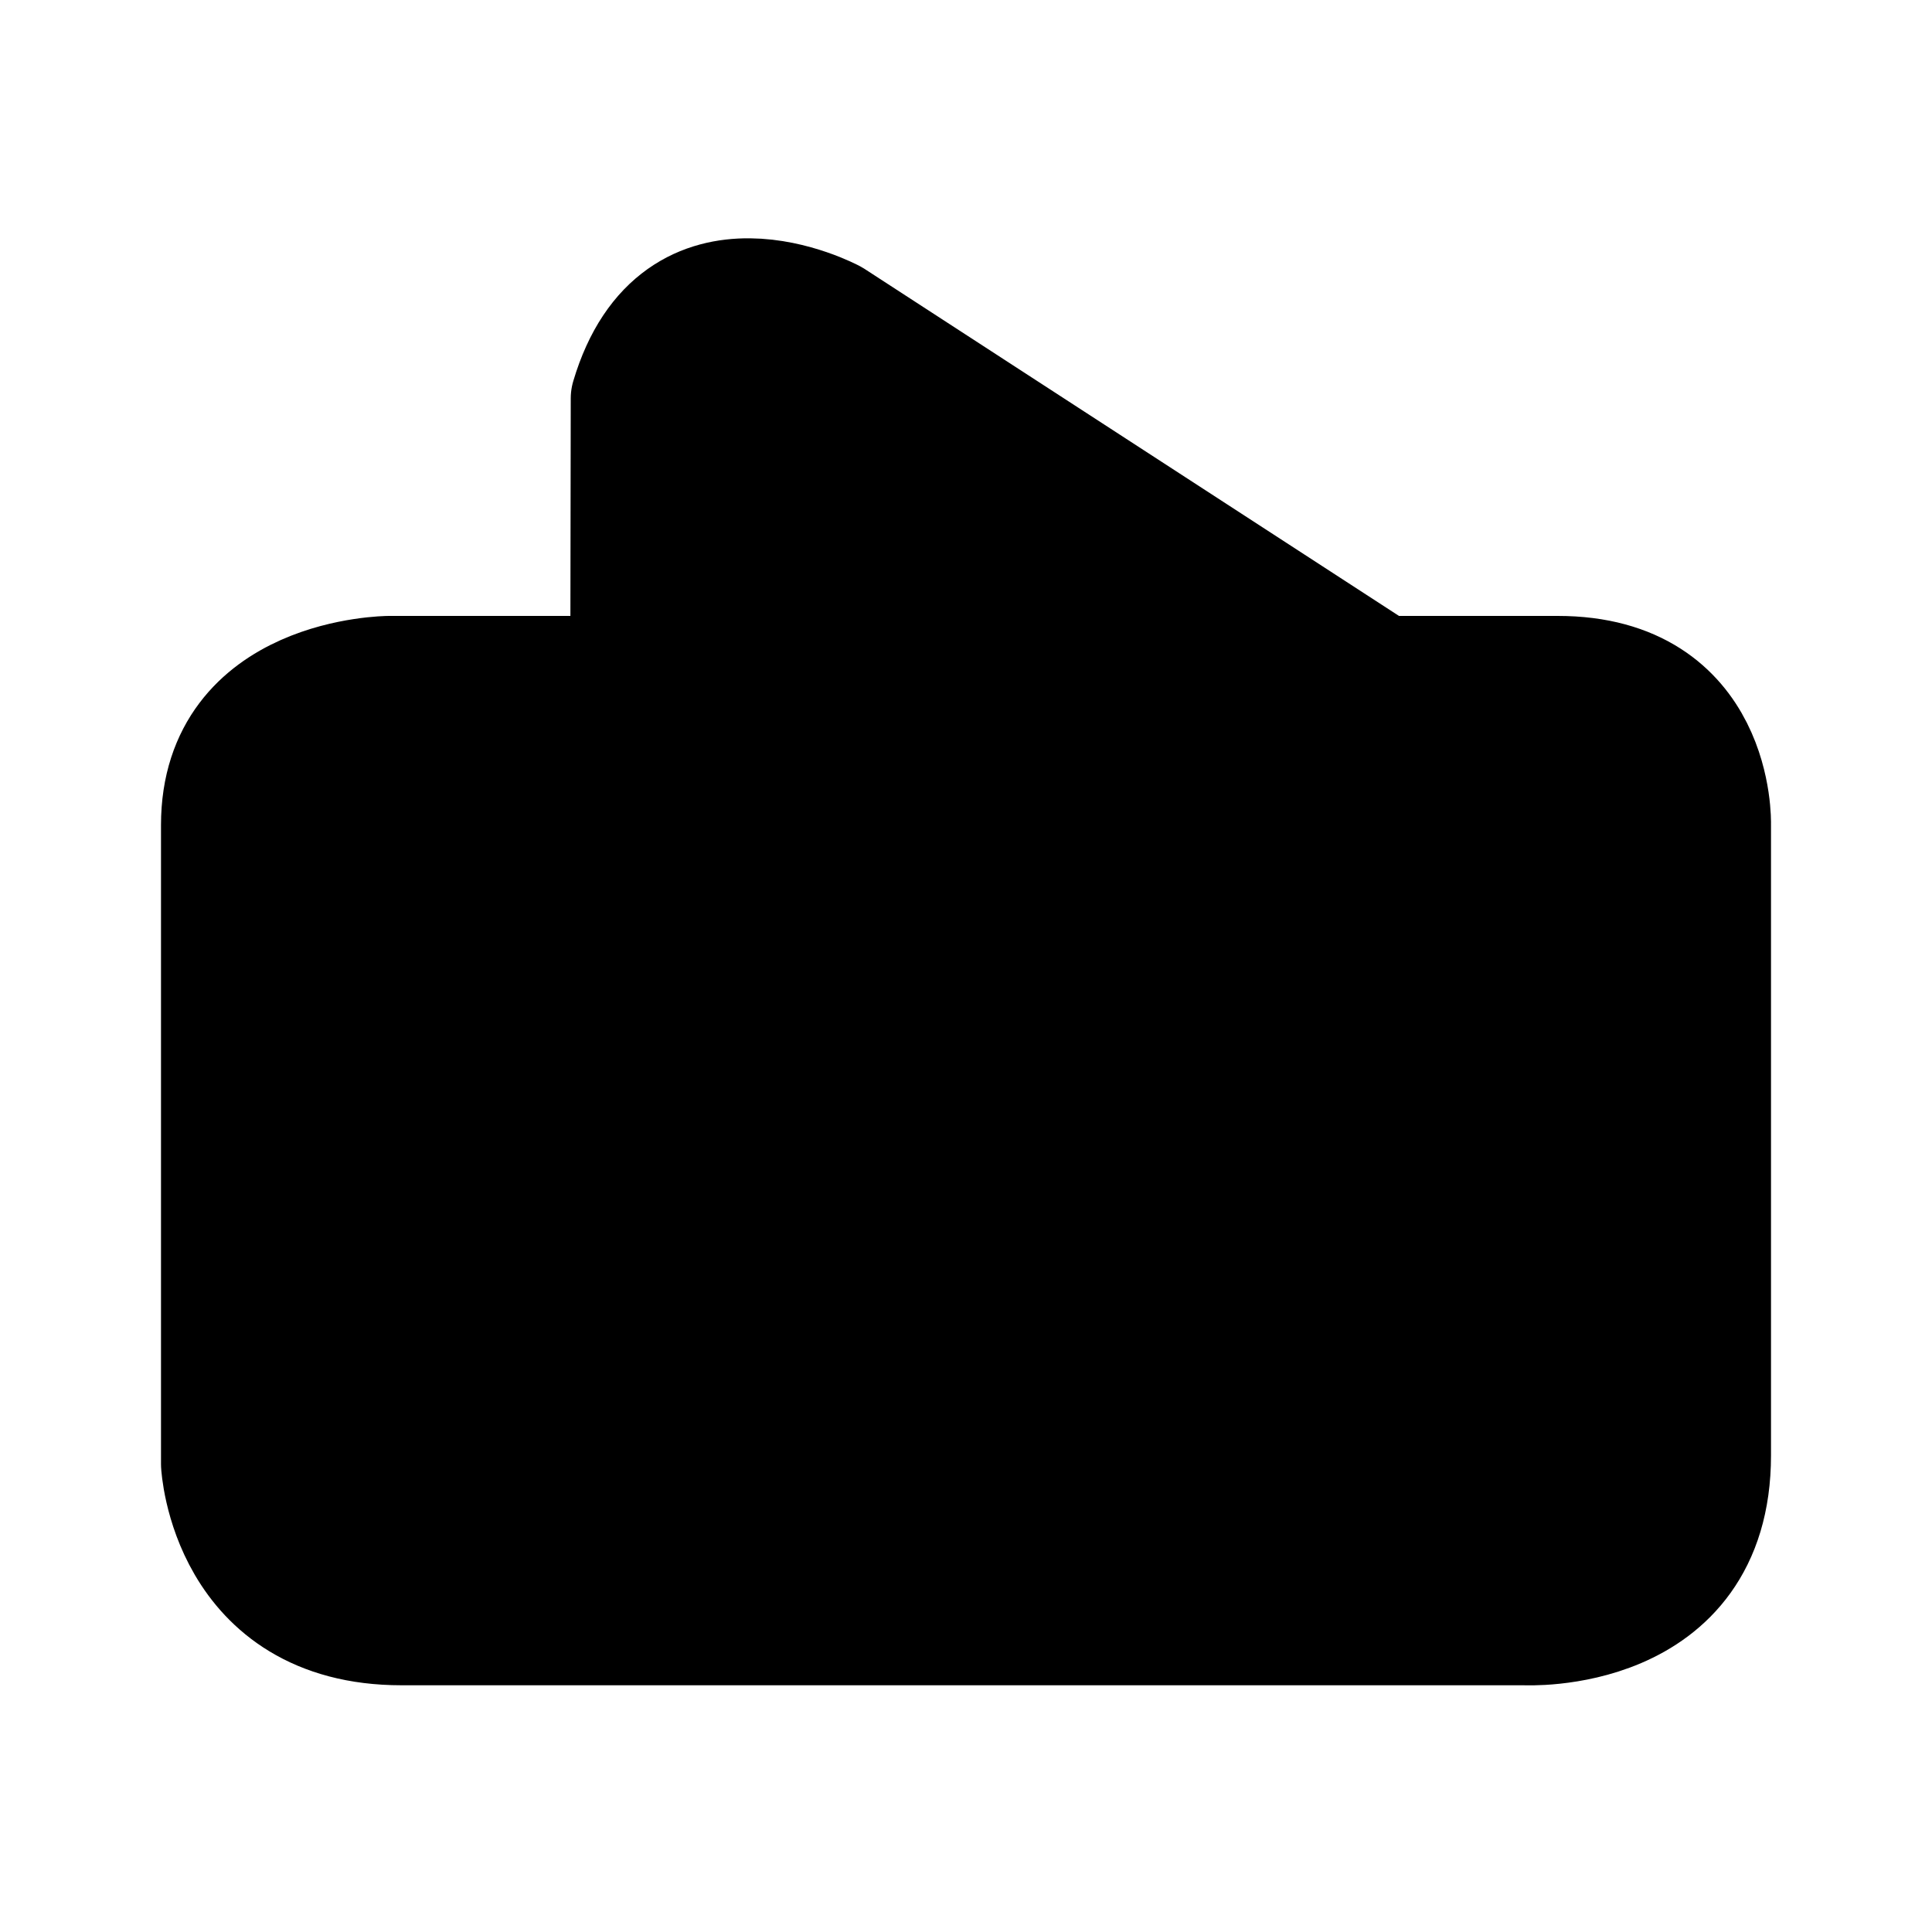
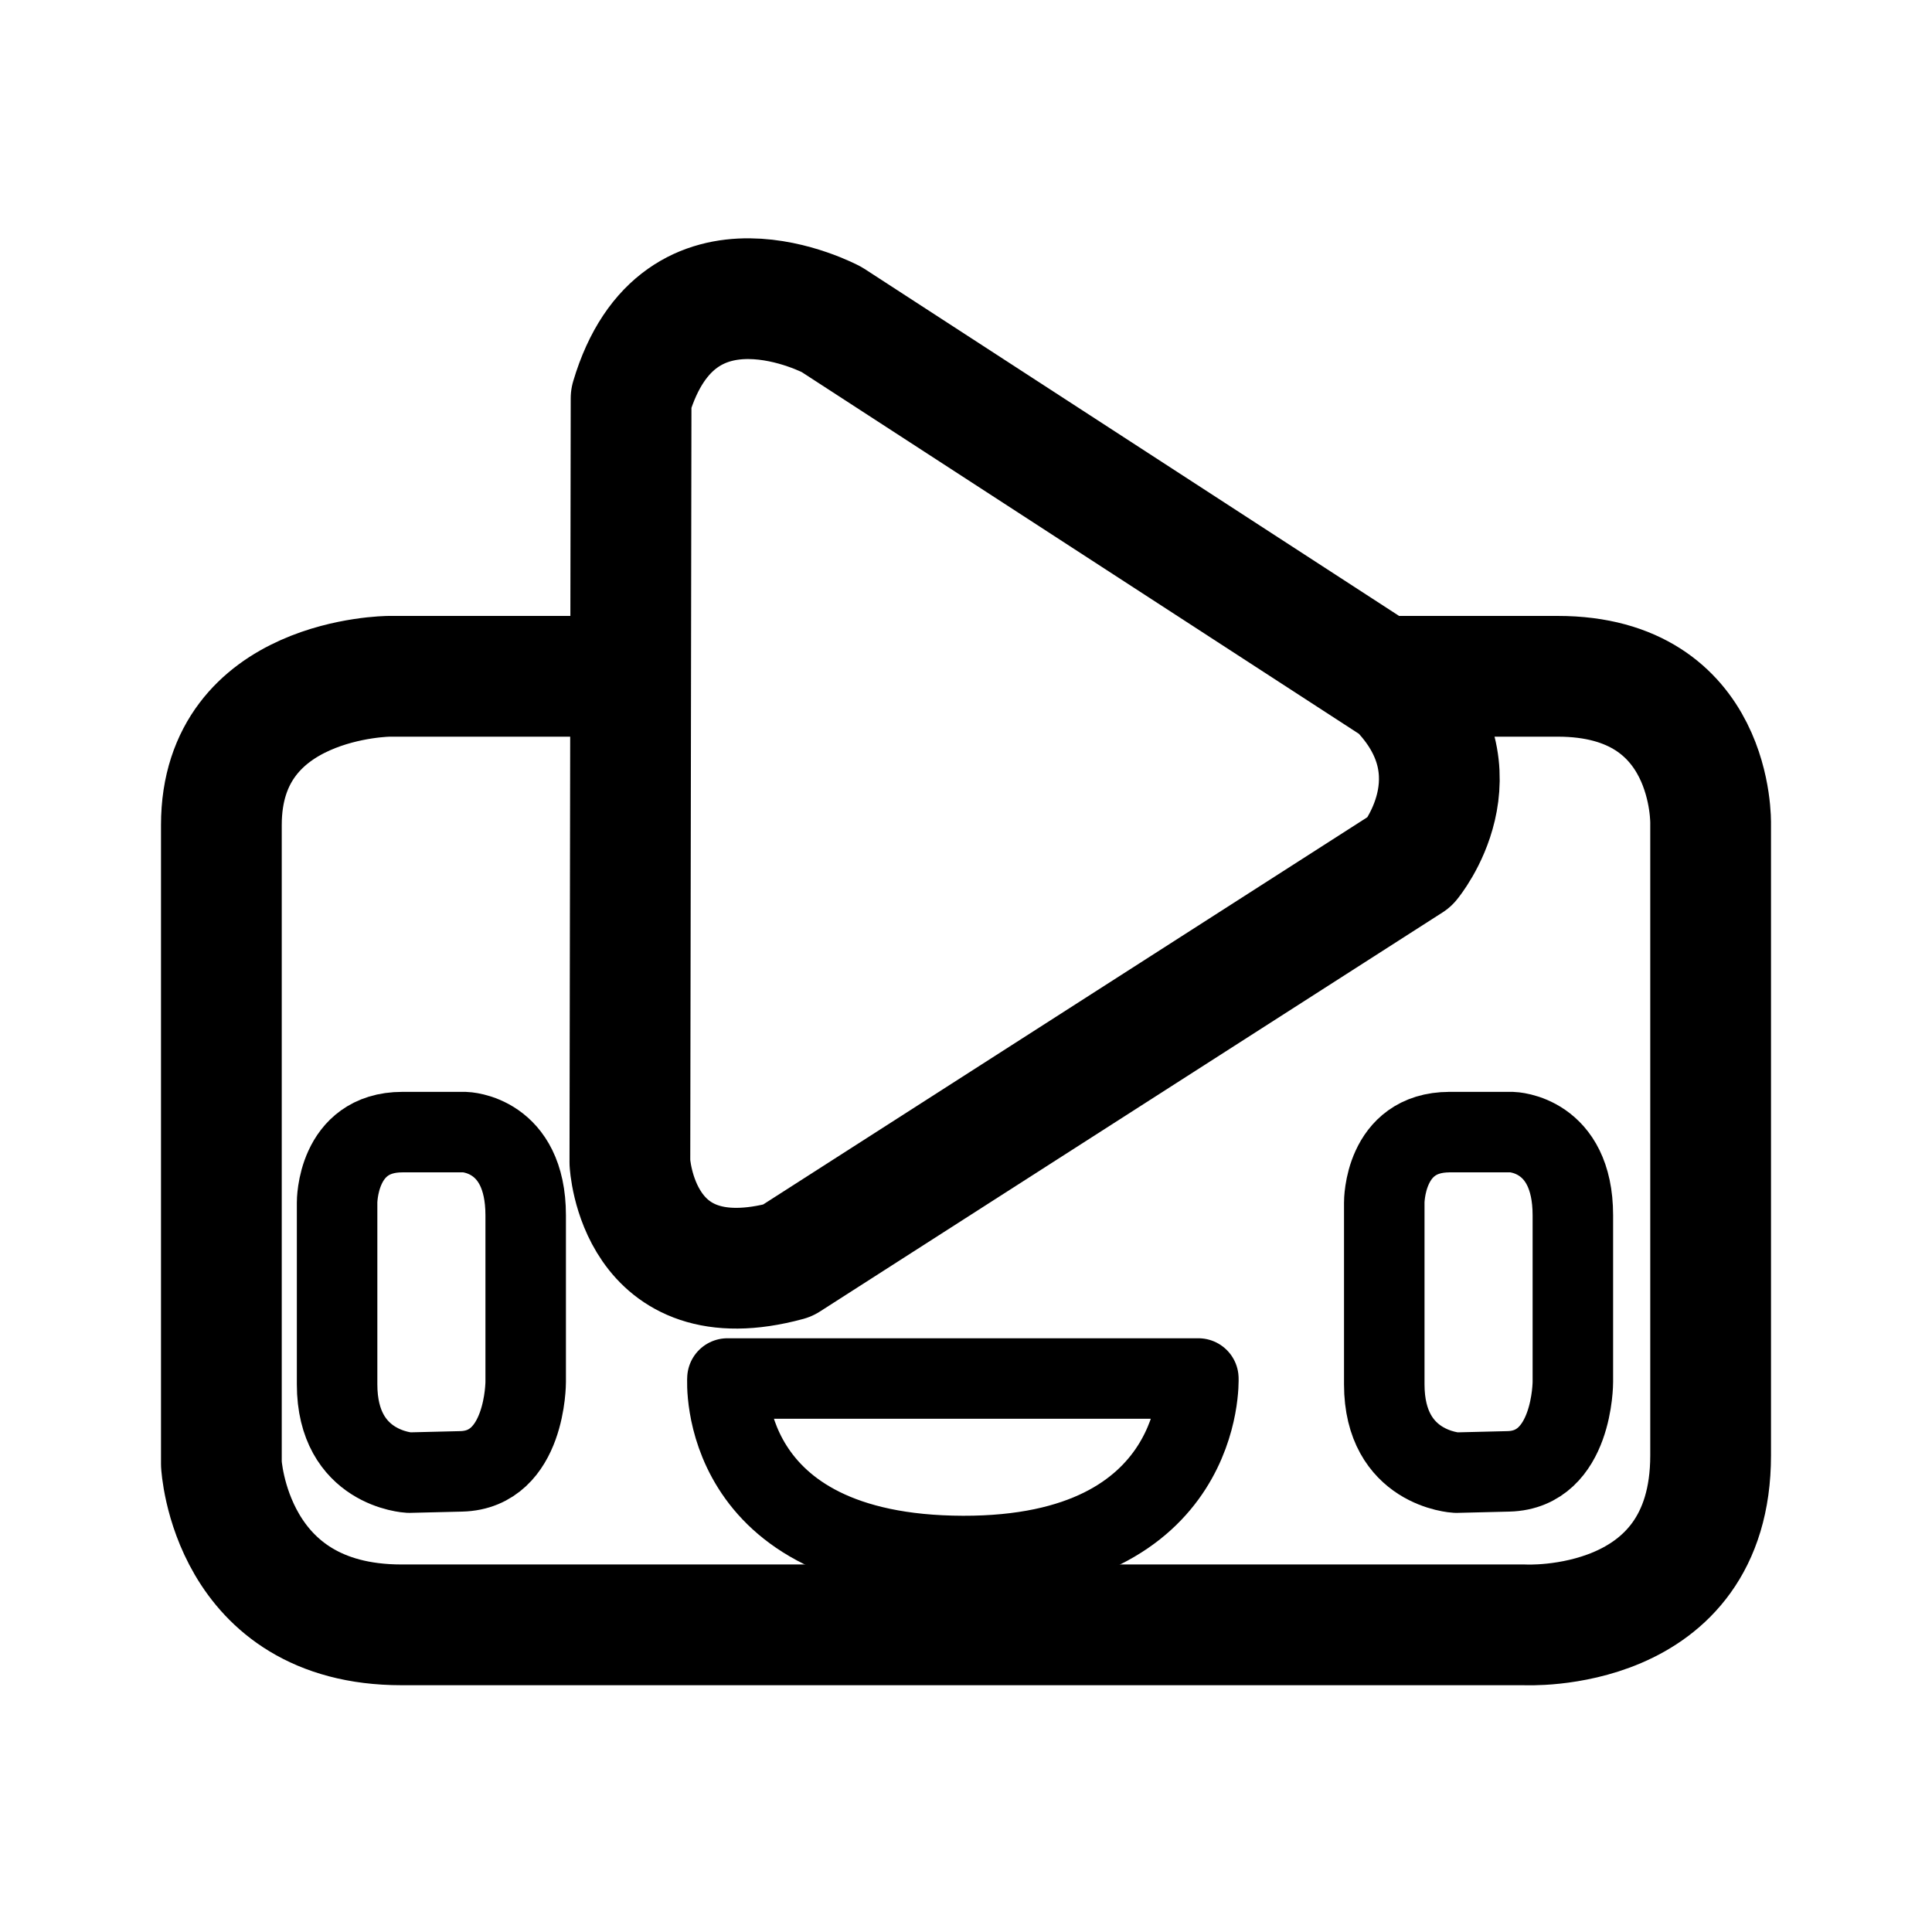
- <svg xmlns="http://www.w3.org/2000/svg" xmlns:ns1="http://schemas.android.com/apk/res/android" height="192" width="192">
-   <path ns1:fillAlpha="0" d="m144.05,112.51h6.21c0,0 6.04,0.14 6.04,8.27v16.56c0,0 0.02,8.73 -6.4,8.89l-5.2,0.13c0,0 -7.15,-0.36 -7.15,-8.77v-18.08c0,0 -0.04,-6.99 6.49,-6.99z" fill="#000000" stroke="#000000" stroke-linecap="round" stroke-linejoin="round" stroke-width="8" />
-   <path ns1:fillAlpha="0" d="m62.72,39.59 l-0.12,75.94c0,0 0.68,13.83 15.65,9.76L140.12,85.63c0,0 7.32,-8.75 -1.22,-17.35L82.66,31.76c0,0 -15.19,-8.15 -19.94,7.83z" fill="#000000" stroke="#000000" stroke-linecap="round" stroke-linejoin="round" stroke-width="12" />
-   <path ns1:fillAlpha="0" d="m61.68,67.21 l-23.01,-0c0,0 -16.67,0.09 -16.67,14.78v63.5c0,0 0.82,15.99 17.89,15.99H151.5c0,0 18.5,1.01 18.5,-16.84V81.89c0,0 0.41,-14.68 -15.19,-14.68h-16.2" fill="#000000" stroke="#000000" stroke-linecap="round" stroke-linejoin="round" stroke-width="12" />
-   <path ns1:fillAlpha="0" d="m39.99,112.51h6.21c0,0 6.04,0.14 6.04,8.27v16.56c0,0 0.02,8.73 -6.4,8.89l-5.2,0.13c0,0 -7.15,-0.36 -7.15,-8.77v-18.08c0,0 -0.04,-6.99 6.49,-6.99z" fill="#000000" stroke="#000000" stroke-linecap="round" stroke-linejoin="round" stroke-width="8" />
-   <path ns1:fillAlpha="0" d="m72.29,137h46.8c0,0 0.7,17.7 -23.4,17.64 -24.56,-0.06 -23.4,-17.64 -23.4,-17.64z" fill="#000000" stroke="#000000" stroke-linecap="round" stroke-linejoin="round" stroke-width="8" />
+ <svg xmlns="http://www.w3.org/2000/svg" width="192" height="192">
+   <path style="fill:#000;fill-opacity:0;stroke:#000;stroke-width:8;stroke-linecap:round;stroke-linejoin:round;stroke-miterlimit:6;stroke-dasharray:none;paint-order:stroke fill markers" d="M144.054 112.508h6.21s6.045.14 6.045 8.27v16.56s.018 8.726-6.398 8.884l-5.197.128s-7.147-.359-7.147-8.775V119.5s-.041-6.991 6.487-6.991z" fill="none" />
+   <path style="fill:#000;fill-opacity:0;stroke:#000;stroke-width:12;stroke-linecap:round;stroke-linejoin:round;stroke-miterlimit:6;stroke-dasharray:none;paint-order:stroke fill markers" d="m62.717 39.588-.12 75.94s.684 13.827 15.65 9.757l61.874-39.66s7.318-8.752-1.221-17.352L82.657 31.76s-15.187-8.147-19.94 7.828z" fill="none" />
+   <path style="fill:#000;fill-opacity:0;stroke:#000;stroke-width:12;stroke-linecap:round;stroke-linejoin:round;stroke-miterlimit:6;stroke-dasharray:none;paint-order:stroke fill markers" d="M61.683 67.21h-23.01S22 67.303 22 81.985v63.496s.816 15.994 17.893 15.994h111.605S170 162.483 170 144.636V81.893s.407-14.683-15.192-14.683h-16.195" fill="none" />
+   <path style="fill:#000;fill-opacity:0;stroke:#000;stroke-width:8;stroke-linecap:round;stroke-linejoin:round;stroke-miterlimit:6;stroke-dasharray:none;paint-order:stroke fill markers" d="M39.988 112.508h6.21s6.044.139 6.044 8.27v16.559s.018 8.727-6.398 8.885l-5.197.127s-7.147-.359-7.147-8.774v-18.077s-.041-6.99 6.488-6.99zM72.292 136.995h46.8s.704 17.701-23.4 17.64c-24.564-.061-23.4-17.64-23.4-17.64z" fill="none" />
</svg>
